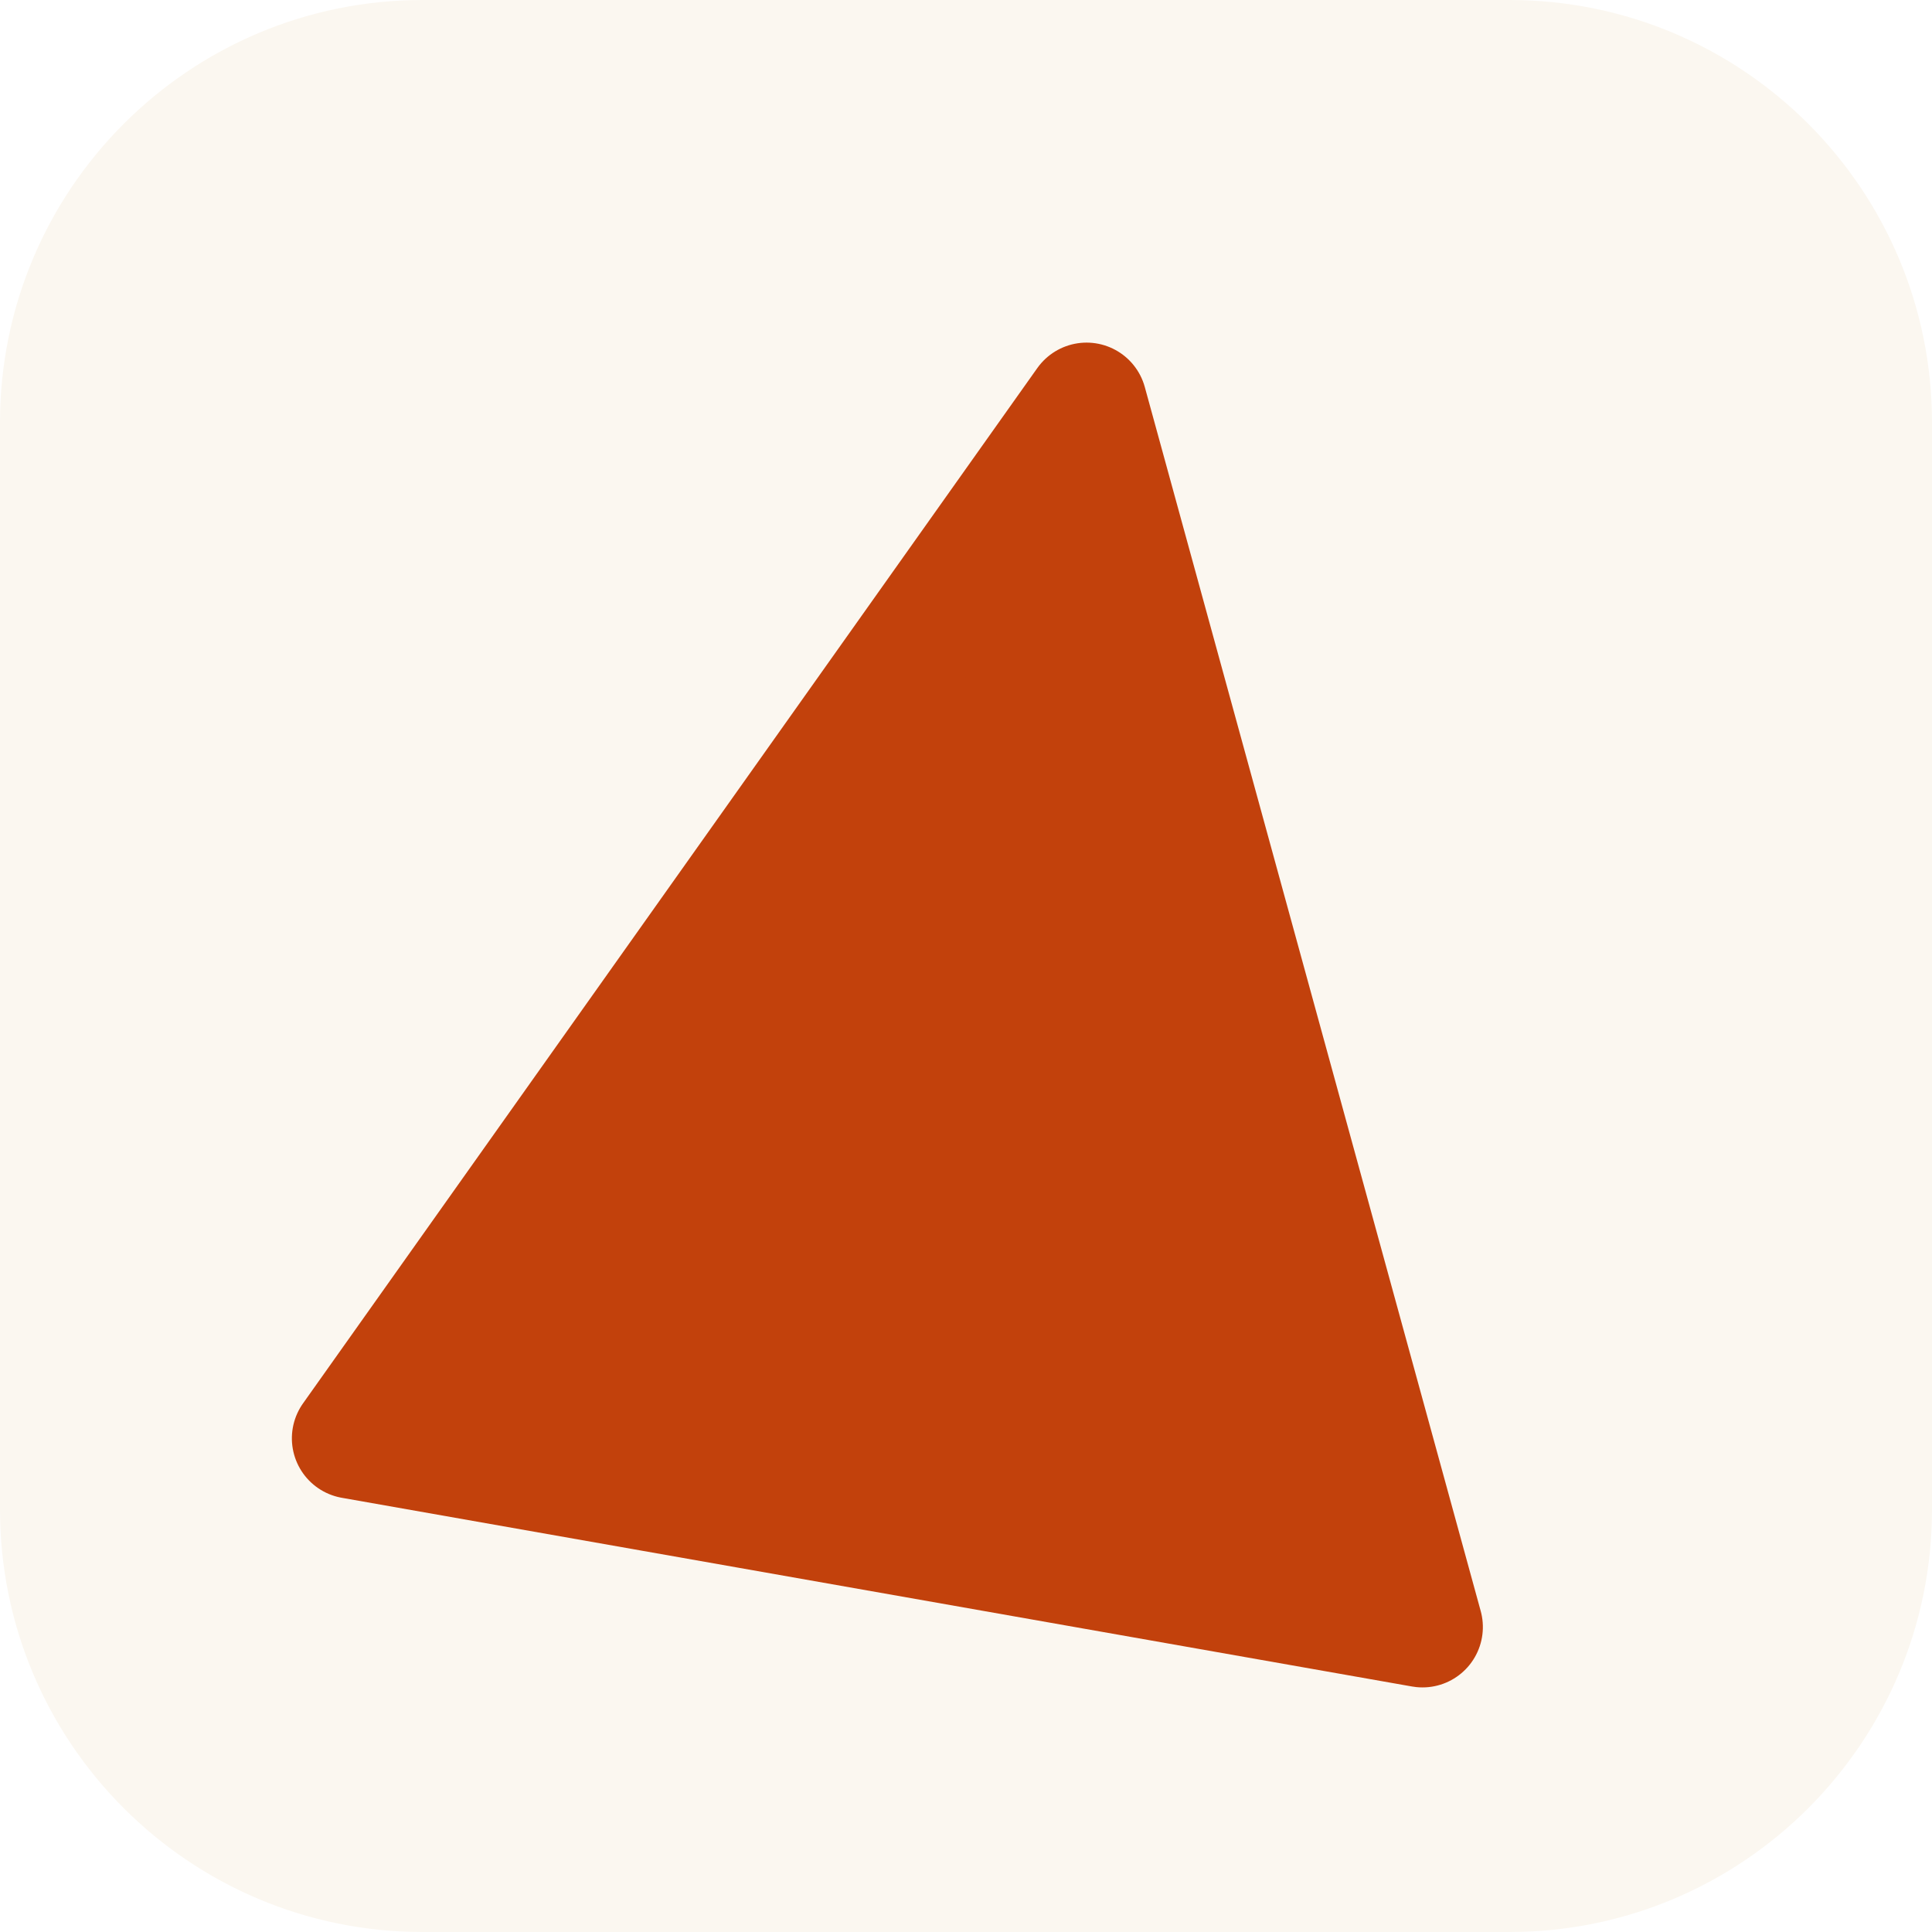
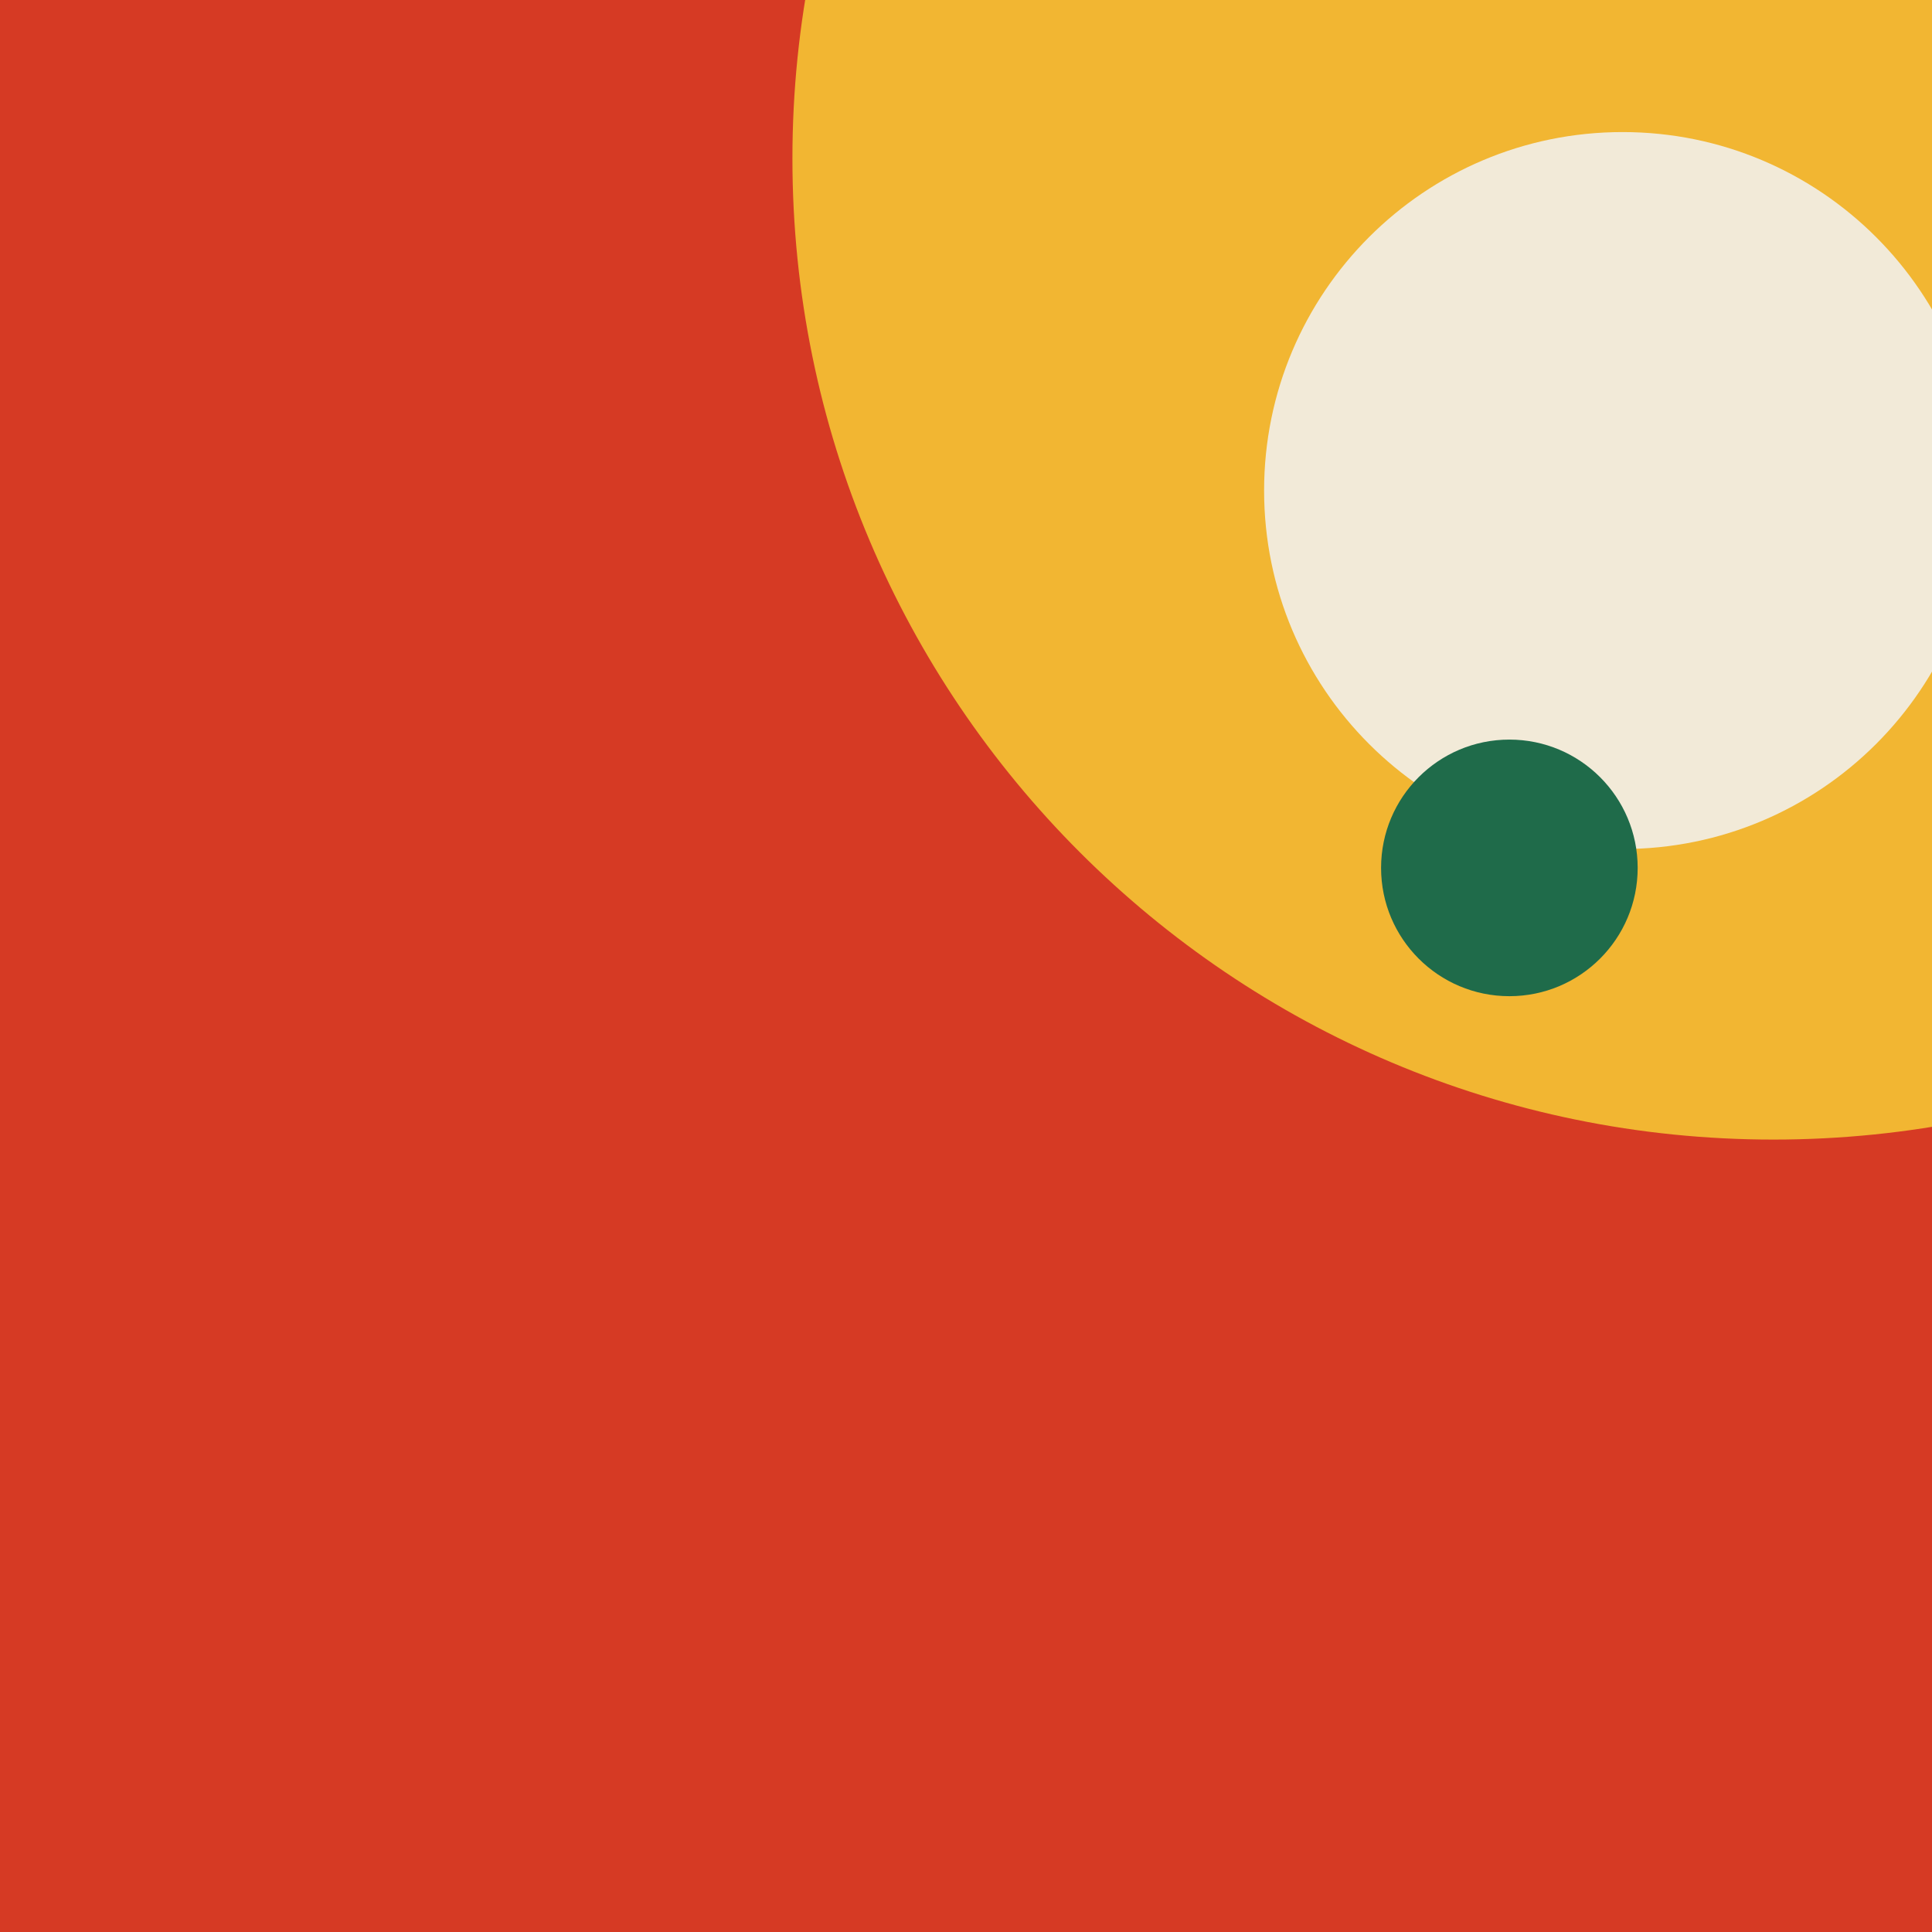
- <svg xmlns="http://www.w3.org/2000/svg" viewBox="0 0 64 64">
-   <style>
-     .bg { fill: #fbf7f0; }
-     .slice { fill: #c2410c; stroke: #c2410c; }
-     @media (prefers-color-scheme: dark) {
-       .bg { fill: #16120f; }
-       .slice { fill: #fb923c; stroke: #fb923c; }
-     }
-   </style>
-   <rect class="bg" width="64" height="64" rx="14" />
-   <g transform="rotate(10 32 36)">
-     <path class="slice" d="M32 13 L50 51 L14 51 Z" stroke-width="4" stroke-linejoin="round" />
-   </g>
+ <svg xmlns="http://www.w3.org/2000/svg" viewBox="0 0 512 512">
+   <rect width="512" height="512" fill="#D63A24" />
+   <circle cx="470" cy="42" r="260" fill="#F2B632" />
+   <circle cx="430" cy="130" r="95" fill="#F2EAD8" />
+   <circle cx="400" cy="230" r="34" fill="#1F6B4A" />
</svg>
